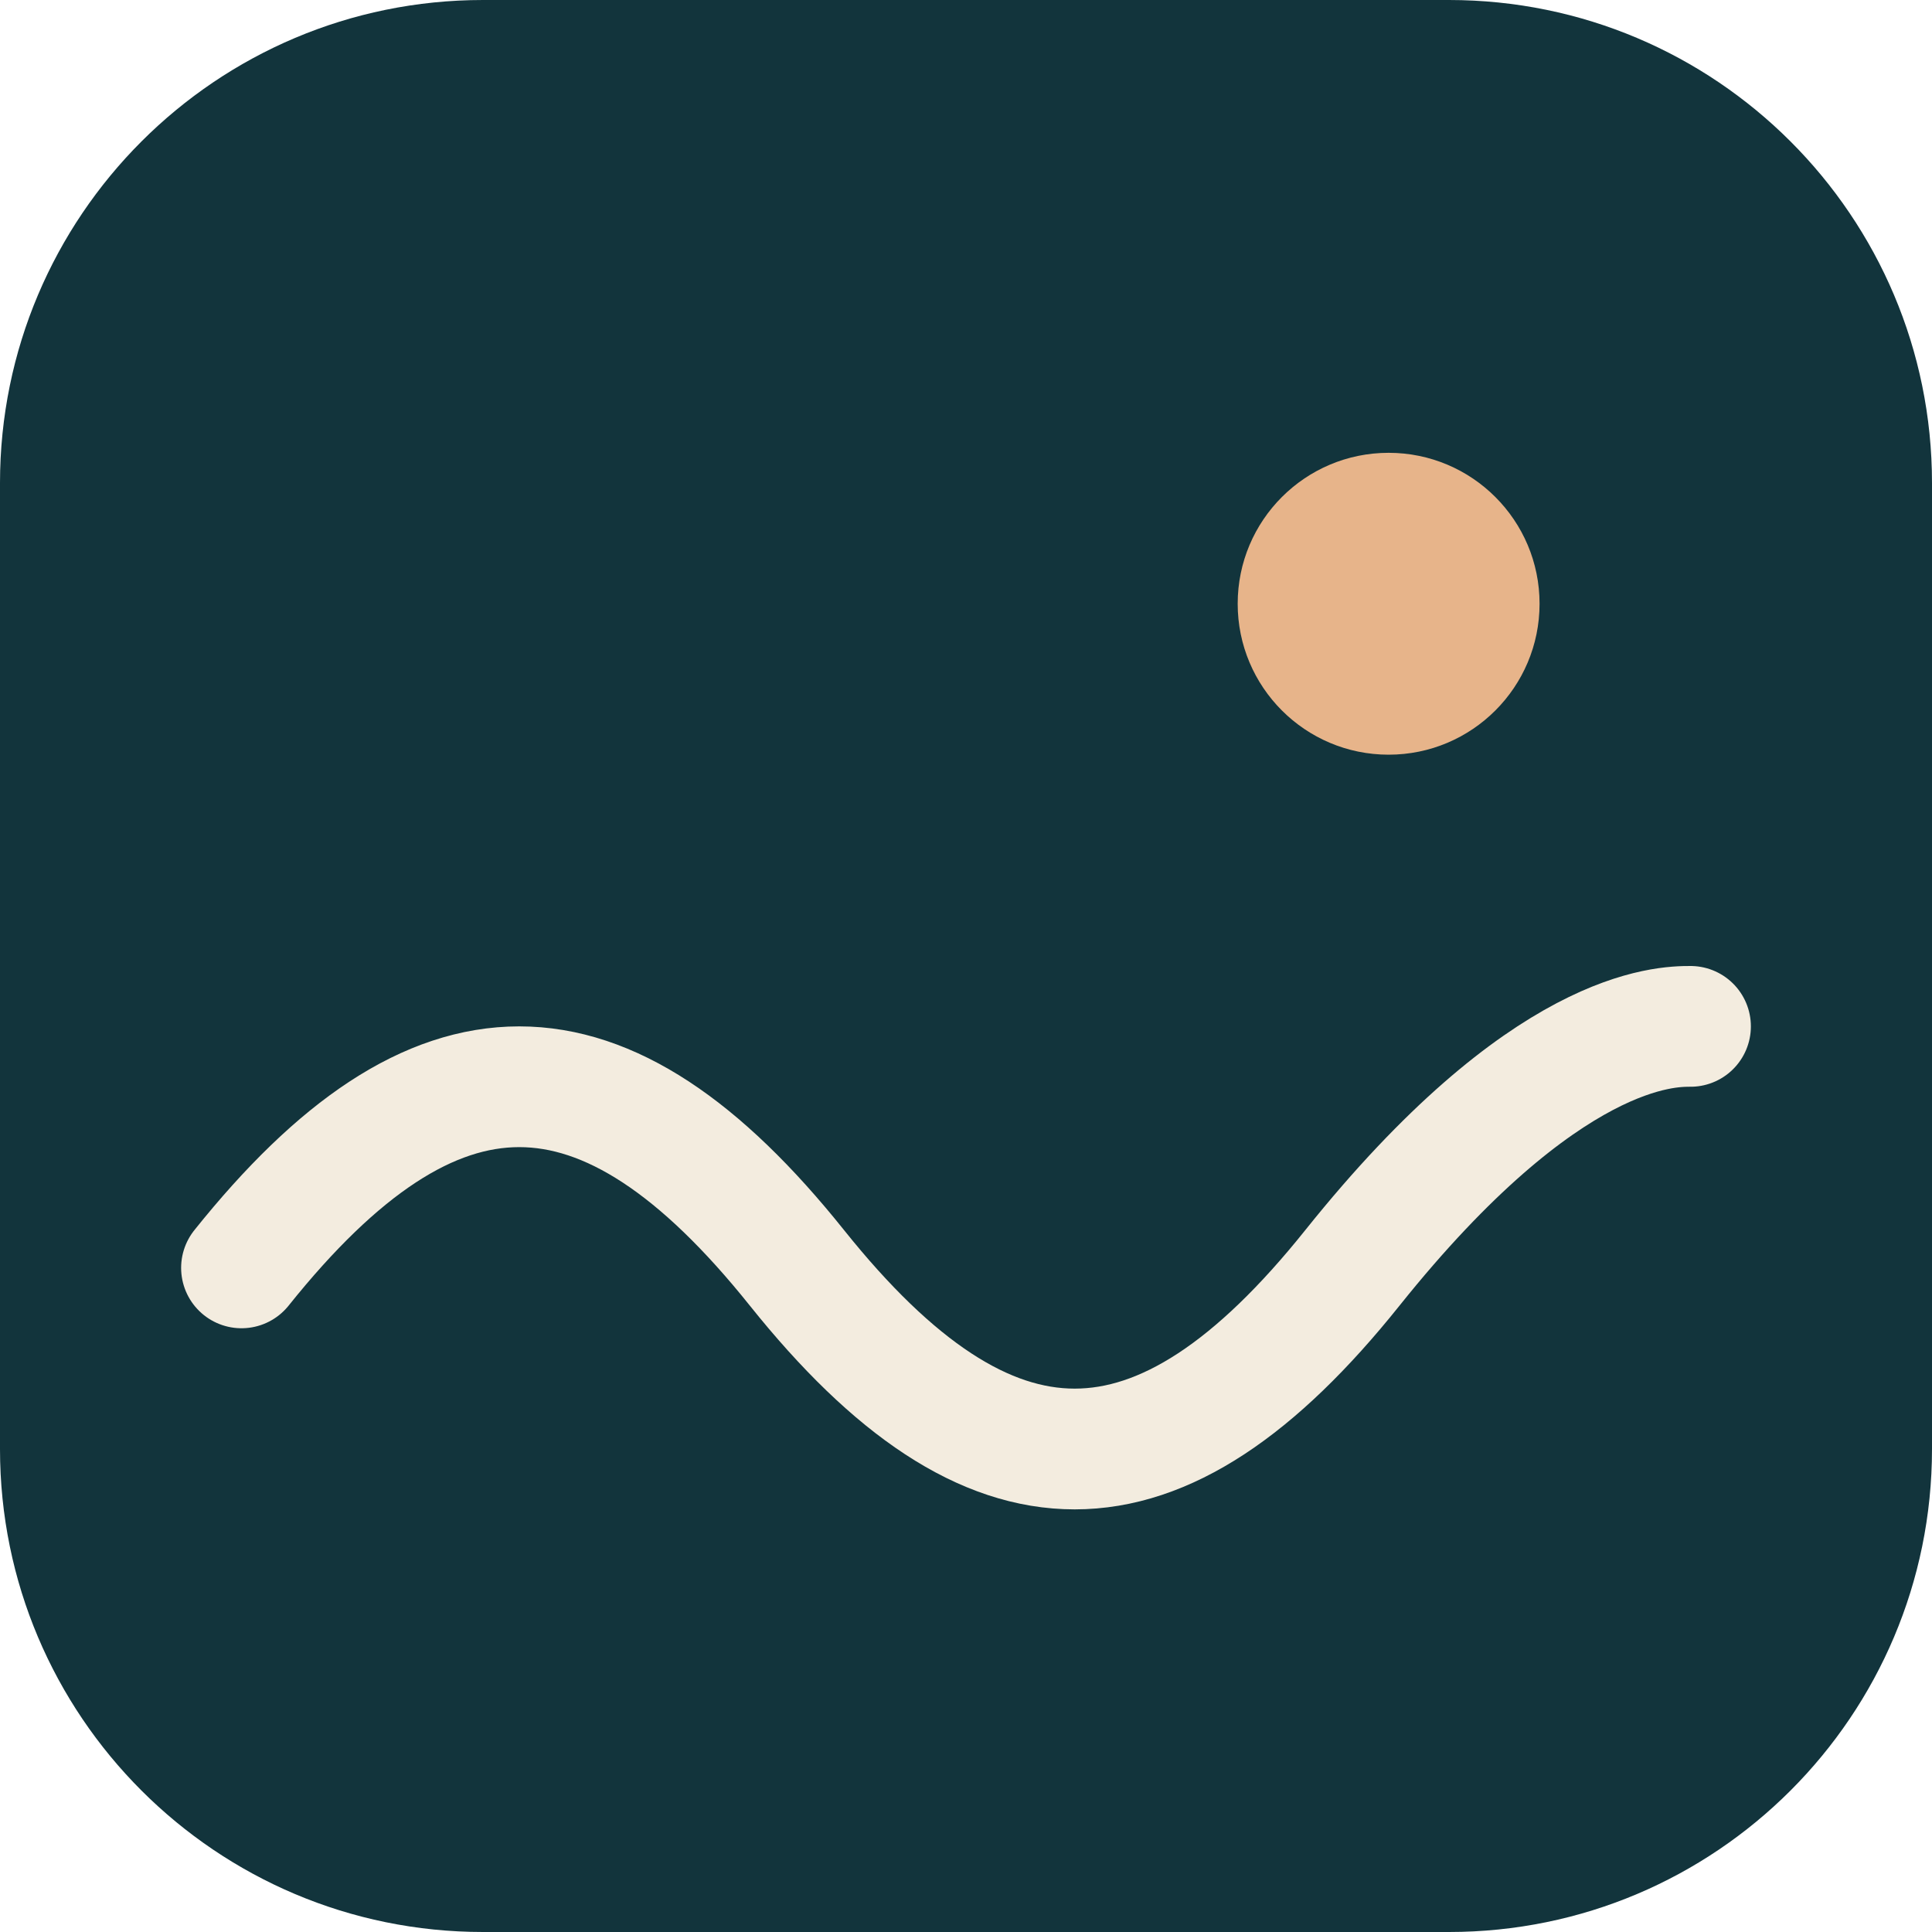
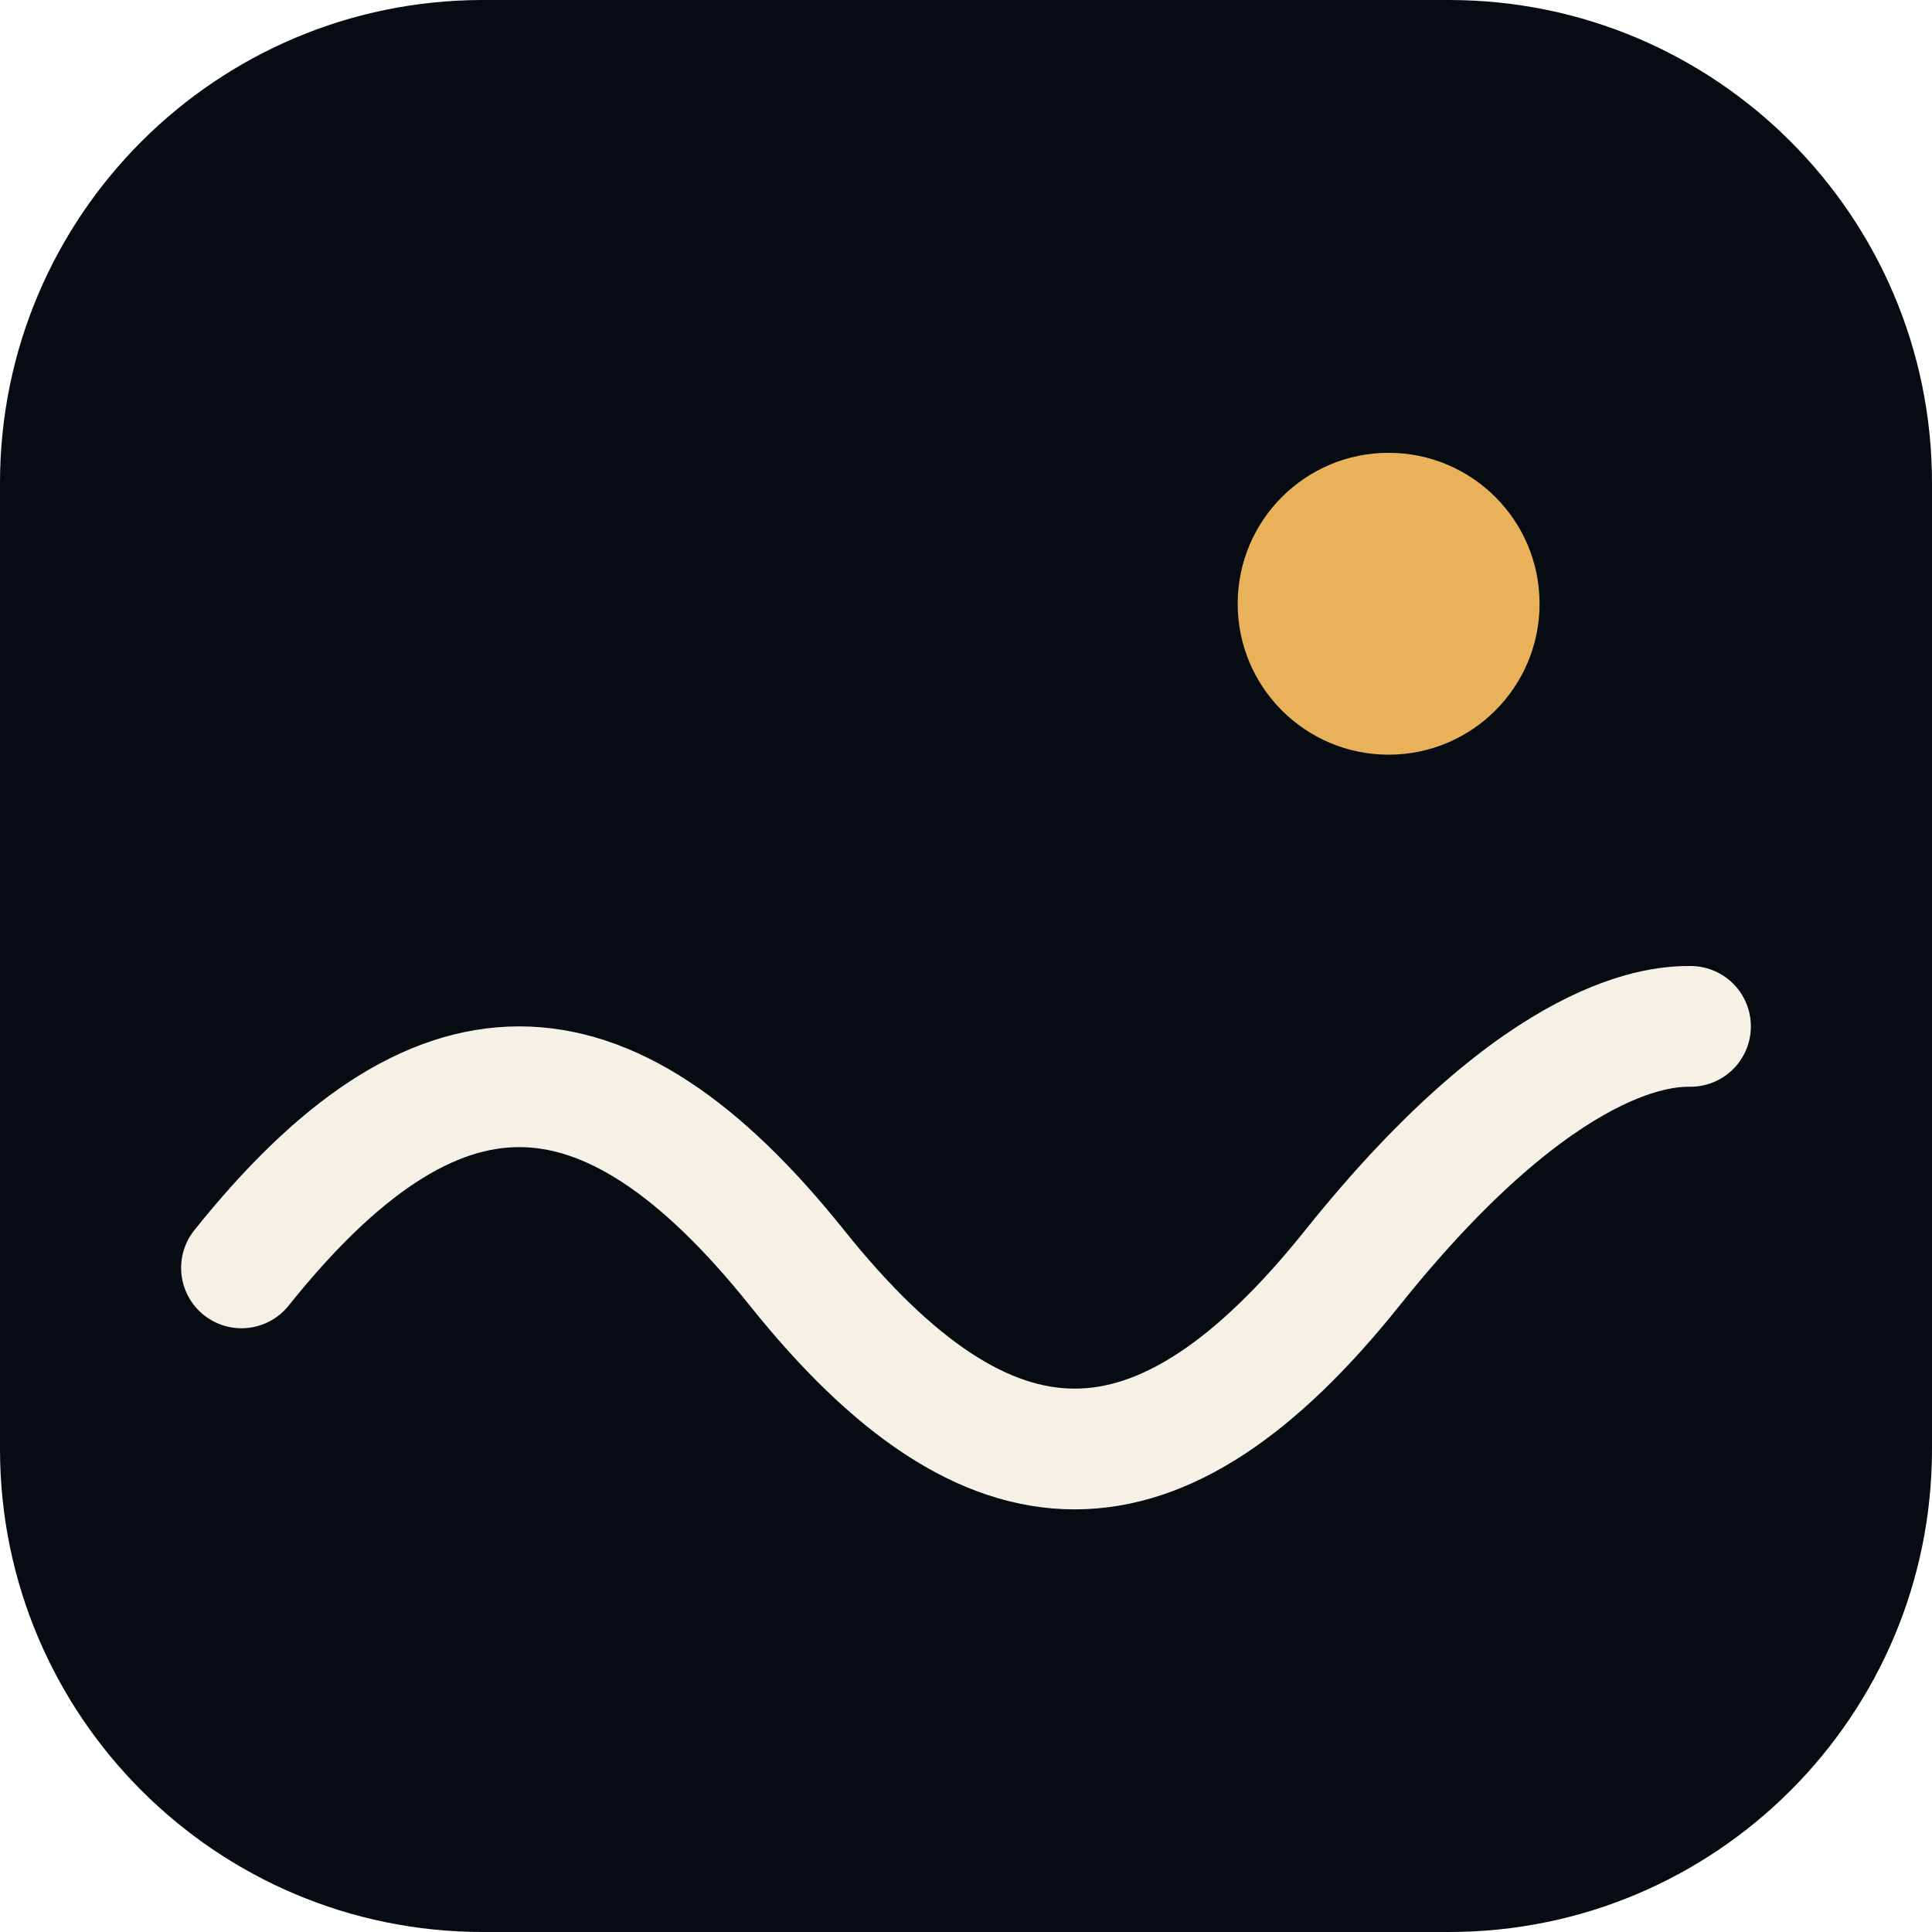
<svg xmlns="http://www.w3.org/2000/svg" viewBox="0 0 32 32" fill="none">
-   <rect width="32" height="32" rx="8" fill="#12343c" />
-   <path d="M4 21c3.2-4 6-4 9.2 0s6 4 9.2 0 5.2-4 5.6-4" stroke="#f3ecdf" stroke-width="2" stroke-linecap="round" />
-   <circle cx="23" cy="10" r="2.5" fill="#e7b48a" />
+   <rect width="32" height="32" rx="8" fill="#070b12" />
+   <path d="M4 21c3.2-4 6-4 9.2 0s6 4 9.2 0 5.2-4 5.6-4" stroke="#f6f1e7" stroke-width="2" stroke-linecap="round" />
+   <circle cx="23" cy="10" r="2.5" fill="#e8b15a" />
</svg>
